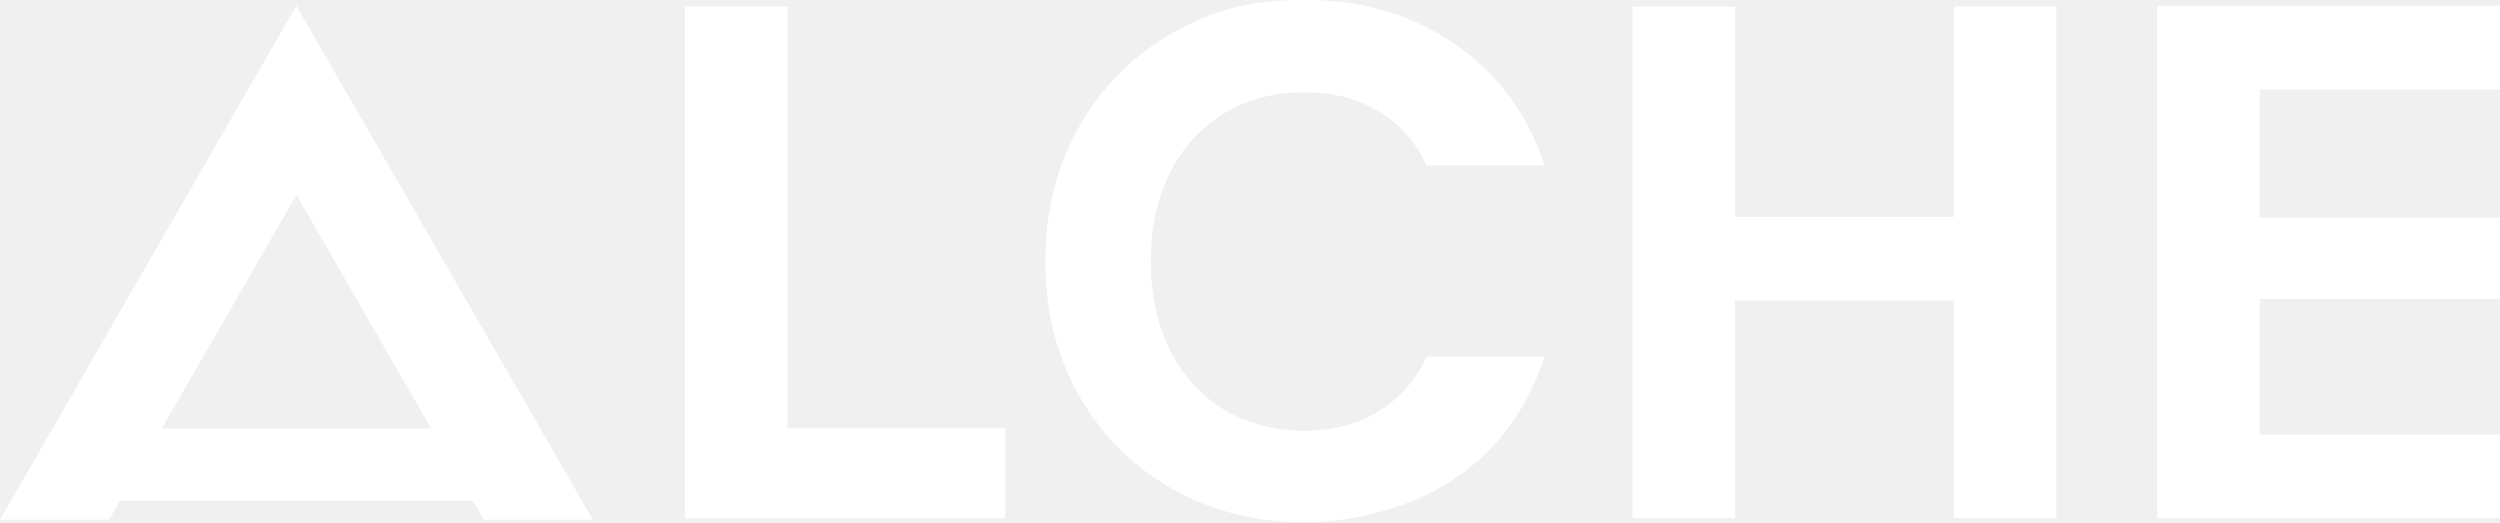
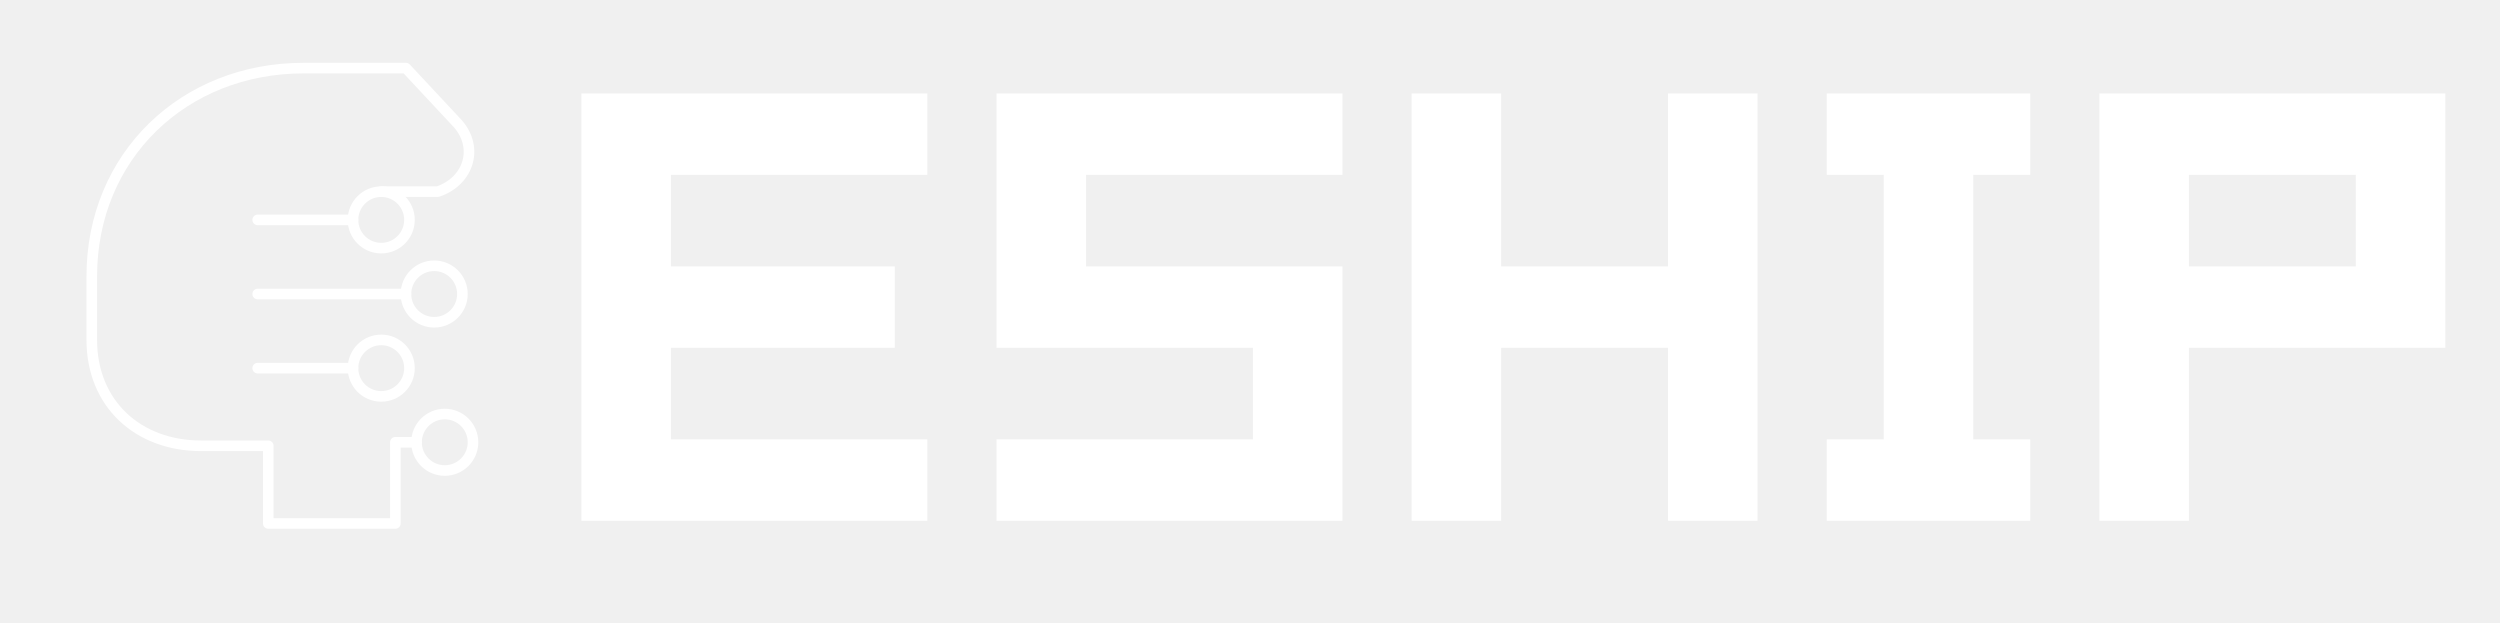
- <svg xmlns="http://www.w3.org/2000/svg" width="1000" height="209" viewBox="0 0 1000 209" fill="none">
-   <g clip-path="url(#clip0_401_195)">
-     <path d="M781.561 86.774H694.023V2.637H652.989V207.224H694.023V120.196H781.561V207.224H822.543V2.637H781.561V86.774Z" fill="white" />
-     <path d="M903.901 35.755H1000V2.333H862.918V207.225H1000V173.803H903.901V119.588H1000V87.079H903.901V35.755Z" fill="white" />
-     <path d="M550.962 164.877C542.452 169.847 532.675 172.332 521.53 172.332C510.385 172.332 499.037 169.543 489.767 163.964C480.496 158.386 473.252 150.474 468.085 140.229C462.918 129.985 460.334 118.117 460.334 104.627C460.334 91.136 462.918 79.015 468.085 68.872C473.252 58.729 480.496 50.868 489.767 45.289C499.037 39.71 509.625 36.921 521.53 36.921C533.435 36.921 542.452 39.355 550.962 44.224C559.473 49.093 566.059 56.447 570.719 66.184H617.832C610.993 45.492 598.987 29.263 581.814 17.548C564.64 5.832 544.63 -0.051 521.783 -0.051C498.936 -0.051 484.65 4.412 468.946 13.287C453.242 22.163 440.831 34.588 431.763 50.513C422.695 66.438 418.136 84.442 418.136 104.576C418.136 124.71 422.695 142.664 431.763 158.487C440.831 174.31 453.242 186.685 468.946 195.56C484.65 204.436 502.28 208.899 521.783 208.899C541.287 208.899 564.894 203.066 581.966 191.452C599.037 179.838 610.993 163.559 617.832 142.664H570.719C566.059 152.452 559.422 159.806 550.962 164.776V164.877Z" fill="white" />
-     <path d="M0 207.884H43.617L48.024 200.277H189.108L193.516 207.884H237.133L118.541 2.282L0 207.884ZM64.691 171.42L118.592 77.95L172.492 171.42H64.691Z" fill="white" />
-     <path d="M314.945 171.318V2.637H273.962V207.224H402.128V171.318H314.945Z" fill="white" />
+ <svg xmlns="http://www.w3.org/2000/svg" width="1204" height="300" viewBox="0 0 1204 300" role="img" aria-label="ESHIP">
+   <g transform="translate(0 -8) scale(1.7)">
+     <g fill="none" stroke="#fff" stroke-width="3" stroke-linecap="round" stroke-linejoin="round">
+       <path d="M76 153v-22H57c-18 0-31-12-31-30V83c0-34 26-59 60-59h29l14 15c7 7 4 17-5 20H108M76 153h36v-23h6" />
+       <path d="M73 67h27M73 88h42M73 109h27" />
+       <circle cx="108" cy="67" r="8" />
+       <circle cx="123" cy="88" r="8" />
+       <circle cx="108" cy="109" r="8" />
+       <circle cx="126" cy="130" r="8" />
+     </g>
  </g>
-   <defs>
-     <clipPath id="clip0_401_195">
-       <rect width="1000" height="209" fill="white" />
-     </clipPath>
-   </defs>
+   <g transform="translate(280 45) scale(.98)">
+     <g fill="#fff">
+       <path aria-label="E" transform="translate(0 0)" d="M0 0H170V40H44V85H154V125H44V170H170V210H0Z" fill-rule="evenodd" />
+       <path aria-label="S" transform="translate(204 0)" d="M0 0H170V40H44V85H170V210H0V170H126V125H0Z" fill-rule="evenodd" />
+       <path aria-label="H" transform="translate(408 0)" d="M0 0H44V85H126V0H170V210H126V125H44V210H0Z" fill-rule="evenodd" />
+       <path aria-label="I" transform="translate(612 0)" d="M0 0H100V40H72V170H100V210H0V170H28V40H0Z" fill-rule="evenodd" />
+       <path aria-label="P" transform="translate(746 0)" d="M0 0H170V125H44V210H0ZM44 40V85H126V40Z" fill-rule="evenodd" />
+     </g>
+   </g>
</svg>
